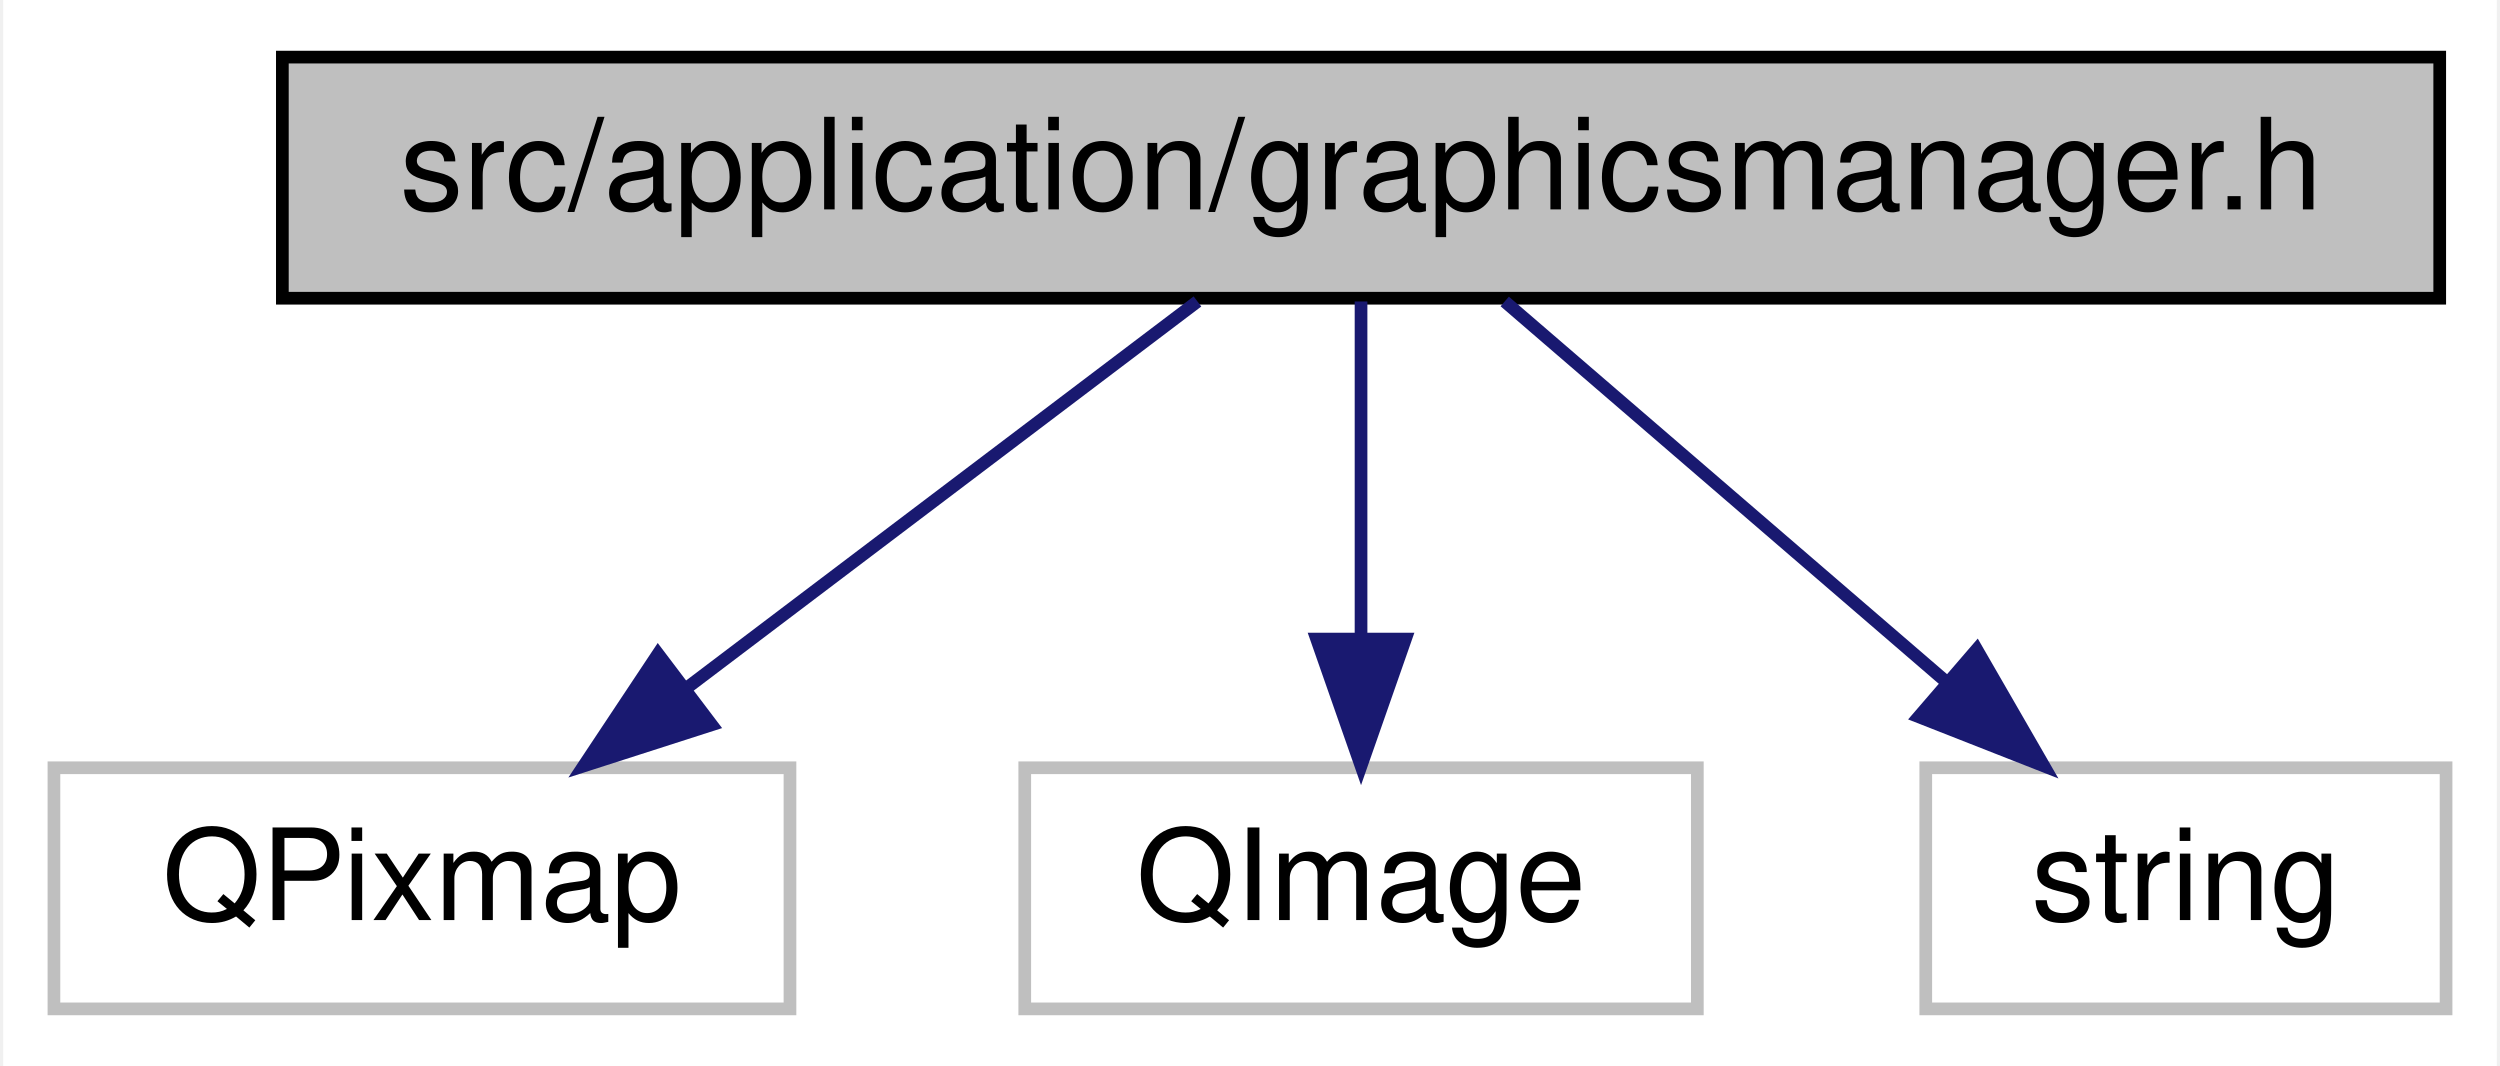
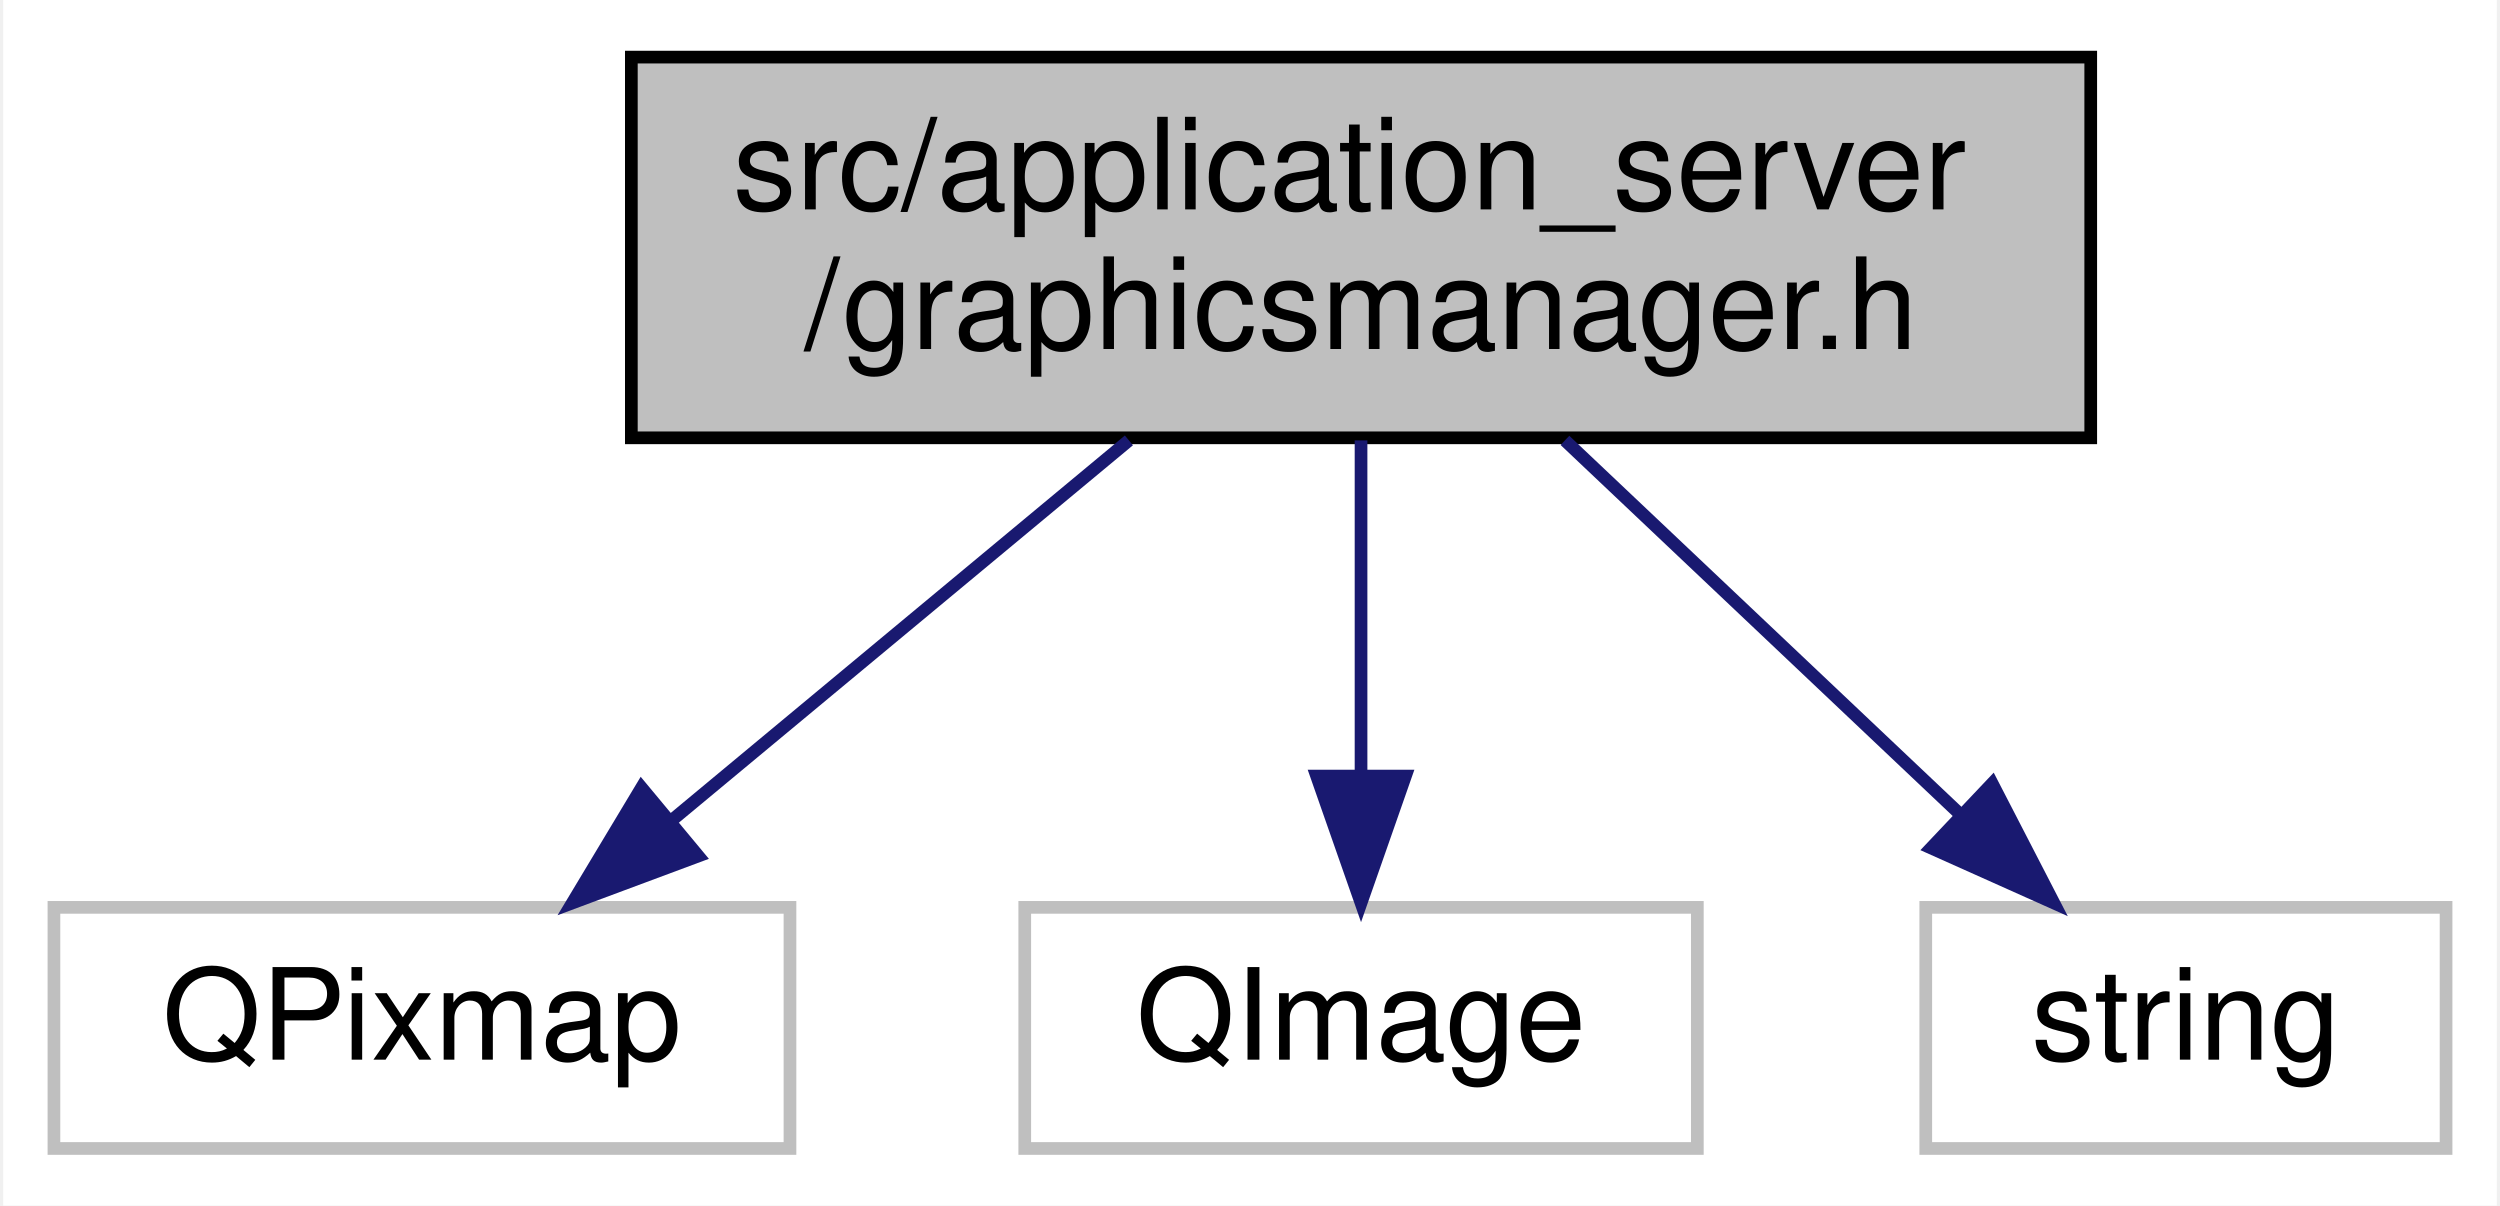
- <svg xmlns="http://www.w3.org/2000/svg" xmlns:xlink="http://www.w3.org/1999/xlink" width="197pt" height="84pt" viewBox="0.00 0.00 196.50 84.00">
-   <g id="graph0" class="graph" transform="scale(1 1) rotate(0) translate(4 80)">
-     <polygon fill="#ffffff" stroke="transparent" points="-4,4 -4,-80 192.5,-80 192.5,4 -4,4" />
+ <svg xmlns="http://www.w3.org/2000/svg" xmlns:xlink="http://www.w3.org/1999/xlink" width="197pt" height="95pt" viewBox="0.00 0.00 196.50 95.00">
+   <g id="graph0" class="graph" transform="scale(1 1) rotate(0) translate(4 91)">
+     <polygon fill="#ffffff" stroke="transparent" points="-4,4 -4,-91 192.5,-91 192.5,4 -4,4" />
    <g id="node1" class="node">
      <g id="a_node1">
        <a xlink:title=" ">
-           <polygon fill="#bfbfbf" stroke="#000000" points="18,-56.5 18,-75.5 188,-75.5 188,-56.5 18,-56.5" />
-           <text text-anchor="middle" x="103" y="-63.5" font-family="Helvetica,sans-Serif" font-size="10.00" fill="#000000">src/application/graphicsmanager.h</text>
+           <polygon fill="#bfbfbf" stroke="#000000" points="45.5,-56.5 45.5,-86.5 160.5,-86.5 160.5,-56.5 45.5,-56.5" />
+           <text text-anchor="start" x="53.5" y="-74.5" font-family="Helvetica,sans-Serif" font-size="10.00" fill="#000000">src/application_server</text>
+           <text text-anchor="middle" x="103" y="-63.5" font-family="Helvetica,sans-Serif" font-size="10.00" fill="#000000">/graphicsmanager.h</text>
        </a>
      </g>
    </g>
    <g id="node2" class="node">
      <g id="a_node2">
        <a xlink:title=" ">
          <polygon fill="#ffffff" stroke="#bfbfbf" points="0,-.5 0,-19.5 58,-19.5 58,-.5 0,-.5" />
          <text text-anchor="middle" x="29" y="-7.5" font-family="Helvetica,sans-Serif" font-size="10.00" fill="#000000">QPixmap</text>
        </a>
      </g>
    </g>
    <g id="edge1" class="edge">
-       <path fill="none" stroke="#191970" d="M90.11,-56.245C79.075,-47.894 62.971,-35.708 50.065,-25.941" />
-       <polygon fill="#191970" stroke="#191970" points="51.828,-22.886 41.742,-19.643 47.604,-28.468 51.828,-22.886" />
+       <path fill="none" stroke="#191970" d="M84.708,-56.298C73.794,-47.227 59.933,-35.708 48.768,-26.428" />
+       <polygon fill="#191970" stroke="#191970" points="50.776,-23.547 40.848,-19.847 46.302,-28.93 50.776,-23.547" />
    </g>
    <g id="node3" class="node">
      <g id="a_node3">
        <a xlink:title=" ">
          <polygon fill="#ffffff" stroke="#bfbfbf" points="76.5,-.5 76.5,-19.5 129.5,-19.5 129.5,-.5 76.5,-.5" />
          <text text-anchor="middle" x="103" y="-7.5" font-family="Helvetica,sans-Serif" font-size="10.00" fill="#000000">QImage</text>
        </a>
      </g>
    </g>
    <g id="edge2" class="edge">
-       <path fill="none" stroke="#191970" d="M103,-56.245C103,-48.938 103,-38.694 103,-29.705" />
-       <polygon fill="#191970" stroke="#191970" points="106.5,-29.643 103,-19.643 99.5,-29.643 106.5,-29.643" />
+       <path fill="none" stroke="#191970" d="M103,-56.298C103,-48.383 103,-38.604 103,-30.076" />
+       <polygon fill="#191970" stroke="#191970" points="106.5,-29.847 103,-19.847 99.5,-29.847 106.5,-29.847" />
    </g>
    <g id="node4" class="node">
      <g id="a_node4">
        <a xlink:title=" ">
          <polygon fill="#ffffff" stroke="#bfbfbf" points="147.5,-.5 147.5,-19.5 188.5,-19.5 188.5,-.5 147.5,-.5" />
          <text text-anchor="middle" x="168" y="-7.5" font-family="Helvetica,sans-Serif" font-size="10.00" fill="#000000">string</text>
        </a>
      </g>
    </g>
    <g id="edge3" class="edge">
-       <path fill="none" stroke="#191970" d="M114.322,-56.245C123.922,-47.975 137.889,-35.942 149.169,-26.223" />
-       <polygon fill="#191970" stroke="#191970" points="151.516,-28.821 156.808,-19.643 146.947,-23.518 151.516,-28.821" />
+       <path fill="none" stroke="#191970" d="M119.067,-56.298C128.466,-47.405 140.353,-36.159 150.057,-26.977" />
+       <polygon fill="#191970" stroke="#191970" points="152.734,-29.262 157.593,-19.847 147.923,-24.177 152.734,-29.262" />
    </g>
  </g>
</svg>
